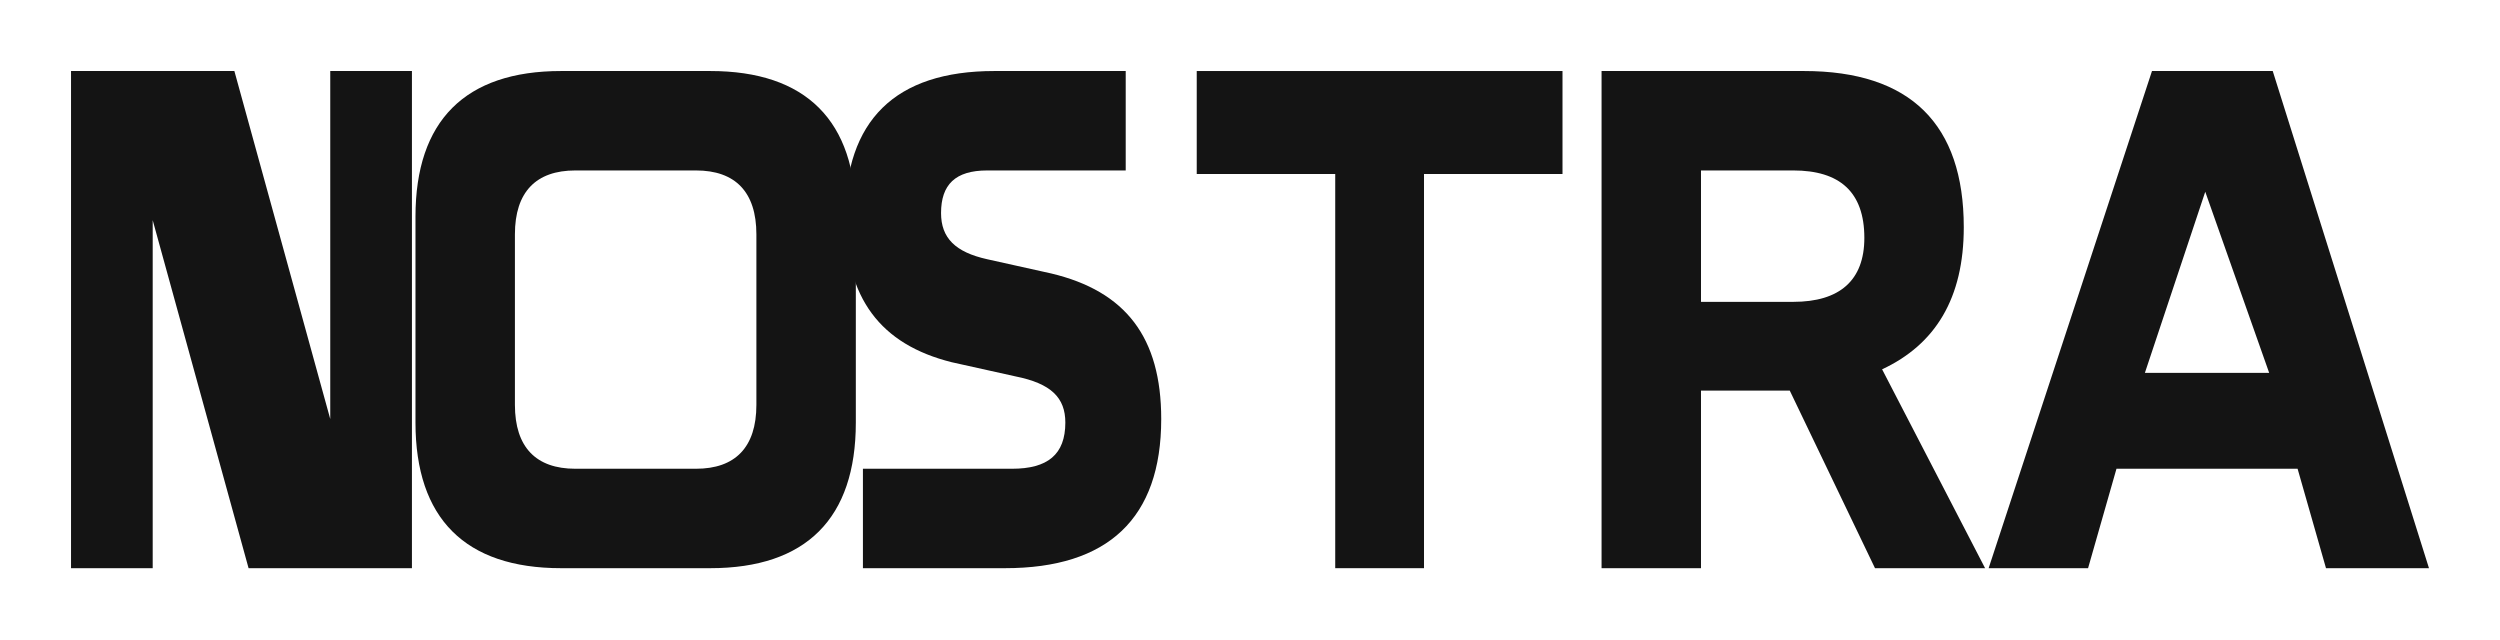
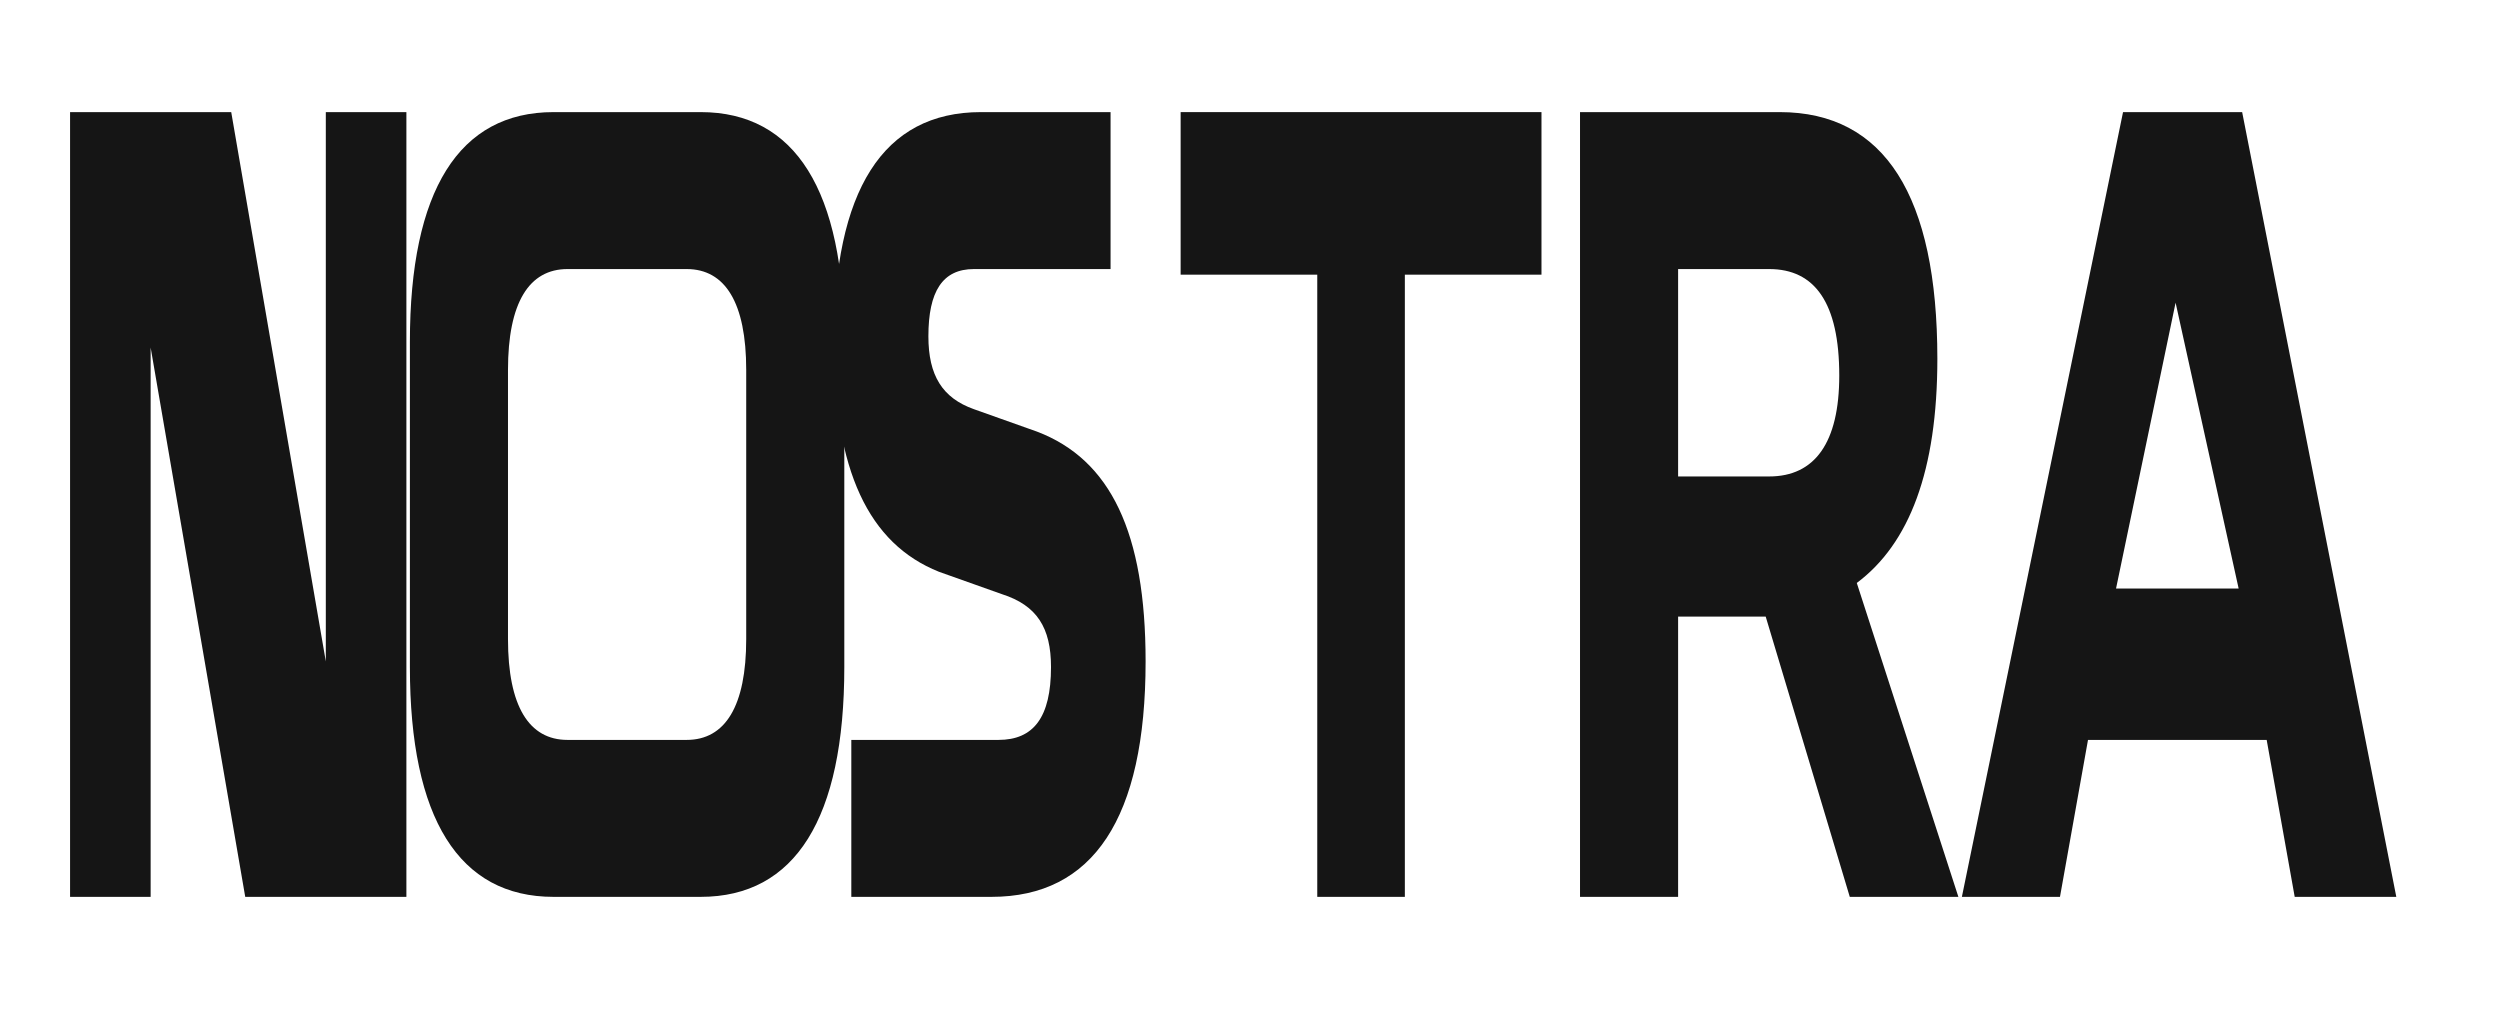
- <svg xmlns="http://www.w3.org/2000/svg" viewBox="0 0 704 180" role="img" aria-labelledby="title desc">
-   <g fill="#141414">
+ <svg xmlns="http://www.w3.org/2000/svg" viewBox="0 0 446 180" role="img" aria-labelledby="title desc">
+   <g fill="#151515" transform="scale(.625 1)">
    <path d="M20 20h23v140H20zM93 20h23v140H93zM43 20h23l27 98v42H70L43 62z" />
    <path fill-rule="evenodd" d="M158 20h42c27 0 41 14 41 41v58c0 27-14 41-41 41h-42c-27 0-41-14-41-41V61c0-27 14-41 41-41Zm4 28c-11 0-17 6-17 18v48c0 12 6 18 17 18h34c11 0 17-6 17-18V66c0-12-6-18-17-18h-34Z" />
    <path d="M266 20h51v28h-39c-9 0-13 4-13 12 0 7 4 11 13 13l18 4c21 5 31 18 31 41 0 28-15 42-44 42h-40v-28h42c10 0 15-4 15-13 0-7-4-11-14-13l-18-4c-20-5-30-18-30-41 0-27 14-41 42-41h16Z" />
    <path d="M337 20h103v29h-39v111h-25V49h-39z" />
    <path fill-rule="evenodd" d="M451 20h57c30 0 45 15 45 44 0 20-8 33-23 40l29 56h-31l-24-50h-25v50h-28V20Zm28 28v37h26c13 0 20-6 20-18 0-13-7-19-20-19h-26Z" />
    <path fill-rule="evenodd" d="M606 20h34l44 140h-29l-8-28h-51l-8 28h-28l46-140Zm15 34-17 51h35l-18-51Z" />
  </g>
</svg>
